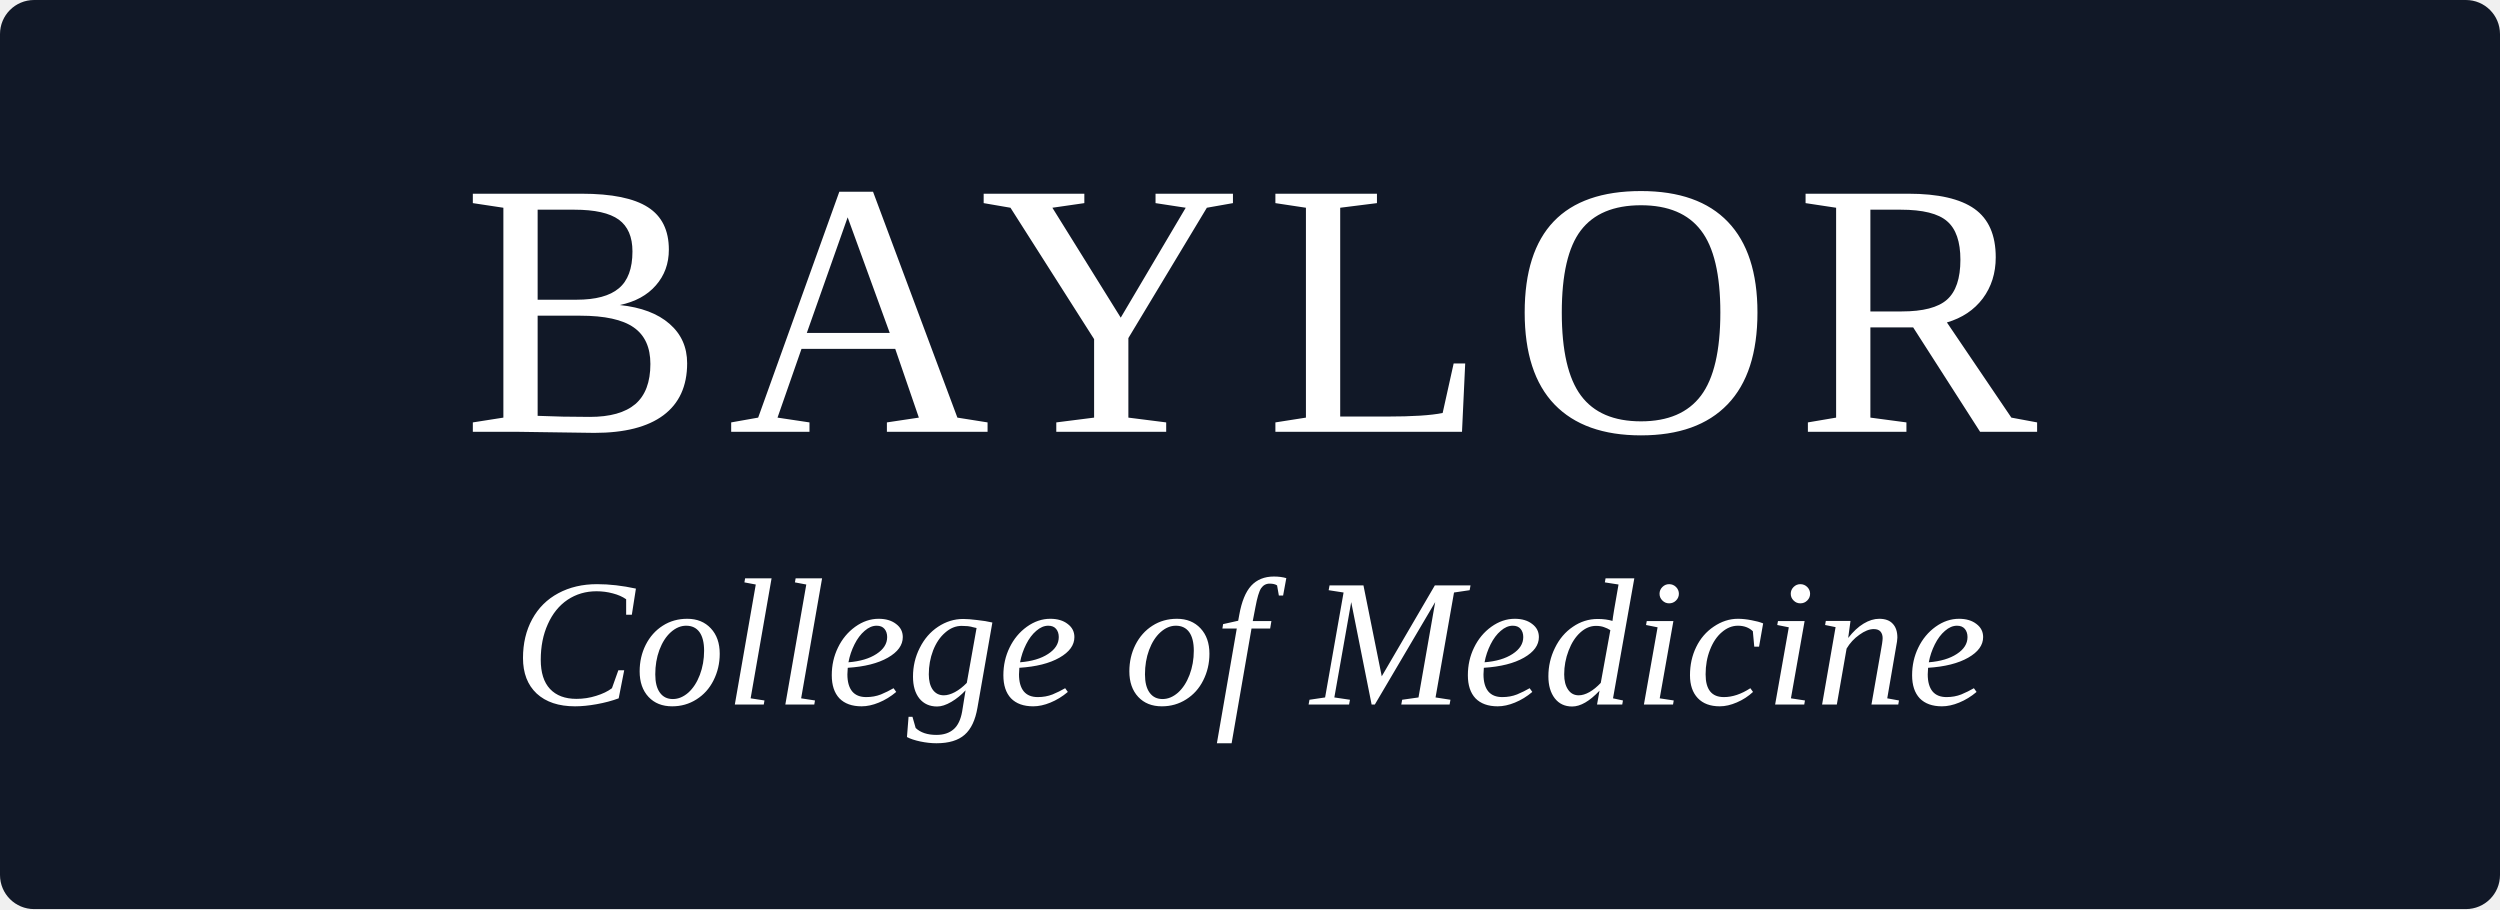
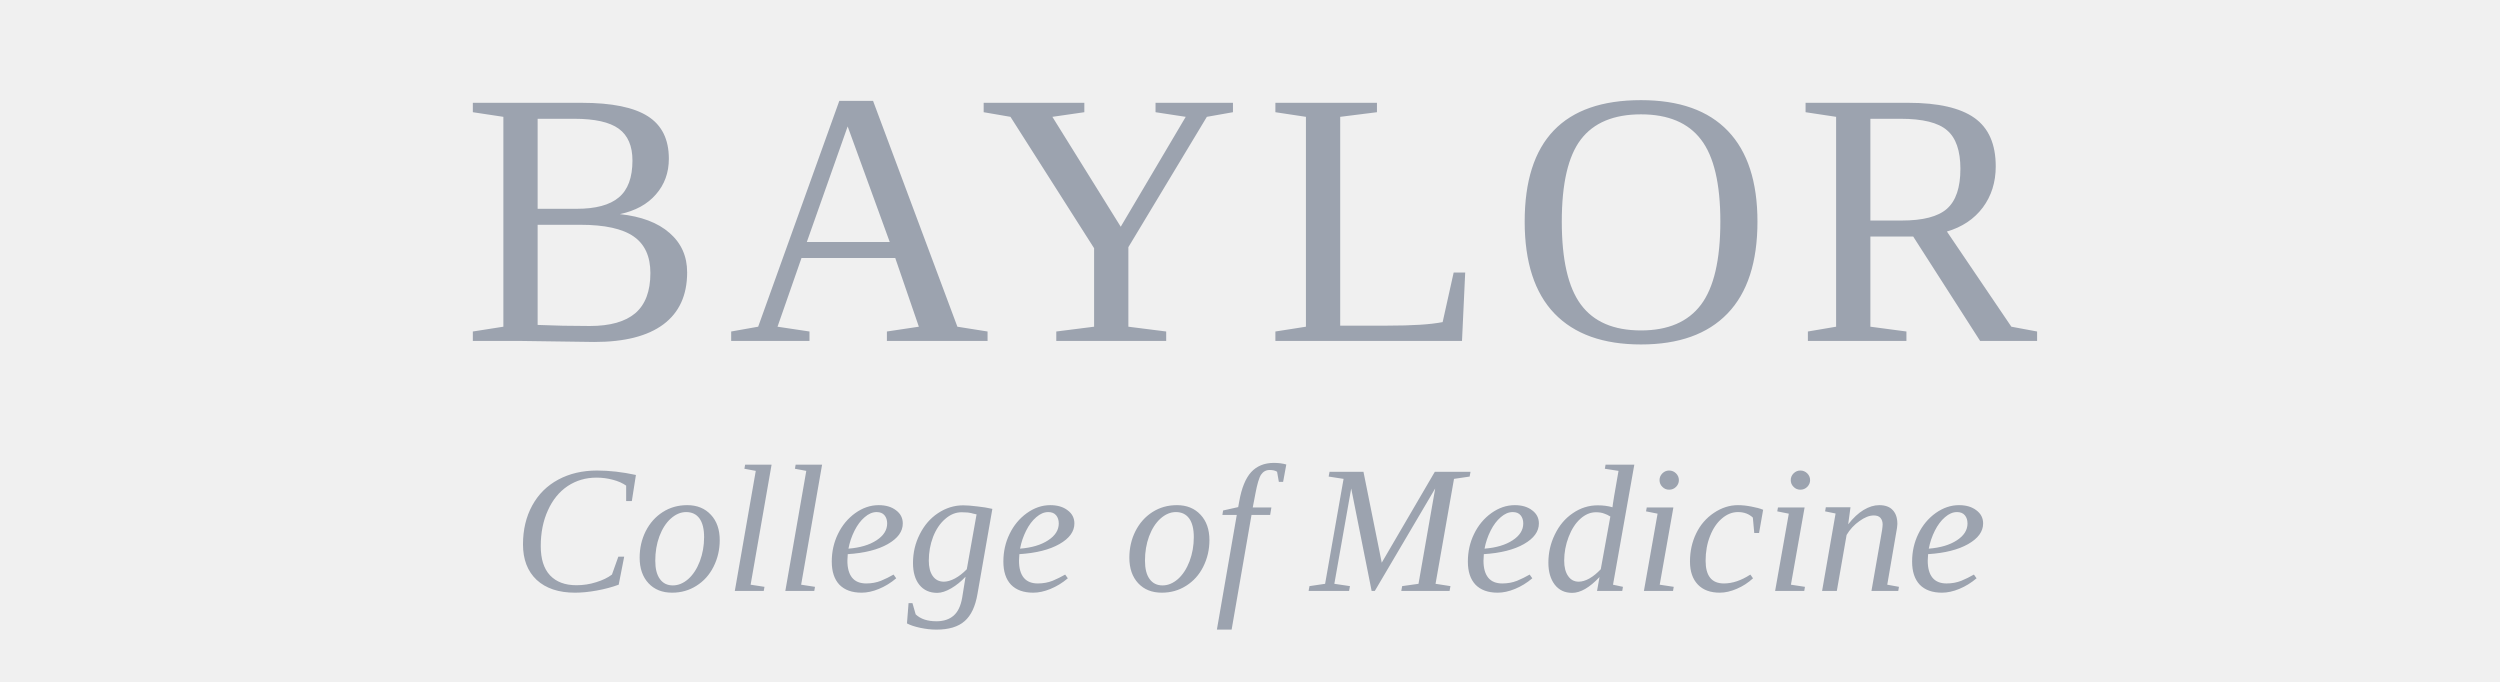
- <svg xmlns="http://www.w3.org/2000/svg" viewBox="0 0 220 80" fill="#111827">
-   <rect x="0" y="0" width="220" height="80" rx="3" fill="#111827" />
-   <text x="110" y="38" font-family="Georgia, 'Times New Roman', serif" font-size="32" font-weight="400" text-anchor="middle" letter-spacing="2" fill="white">BAYLOR</text>
-   <text x="110" y="62" font-family="Georgia, 'Times New Roman', serif" font-size="16" font-weight="400" text-anchor="middle" font-style="italic" fill="white">College of Medicine</text>
+ <svg xmlns="http://www.w3.org/2000/svg" viewBox="0 0 220 60" fill="#9CA3AF">
+   <text x="110" y="30" font-family="Georgia, 'Times New Roman', serif" font-size="32" font-weight="400" text-anchor="middle" letter-spacing="2">BAYLOR</text>
+   <text x="110" y="52" font-family="Georgia, 'Times New Roman', serif" font-size="16" font-weight="400" text-anchor="middle" font-style="italic">College of Medicine</text>
</svg>
